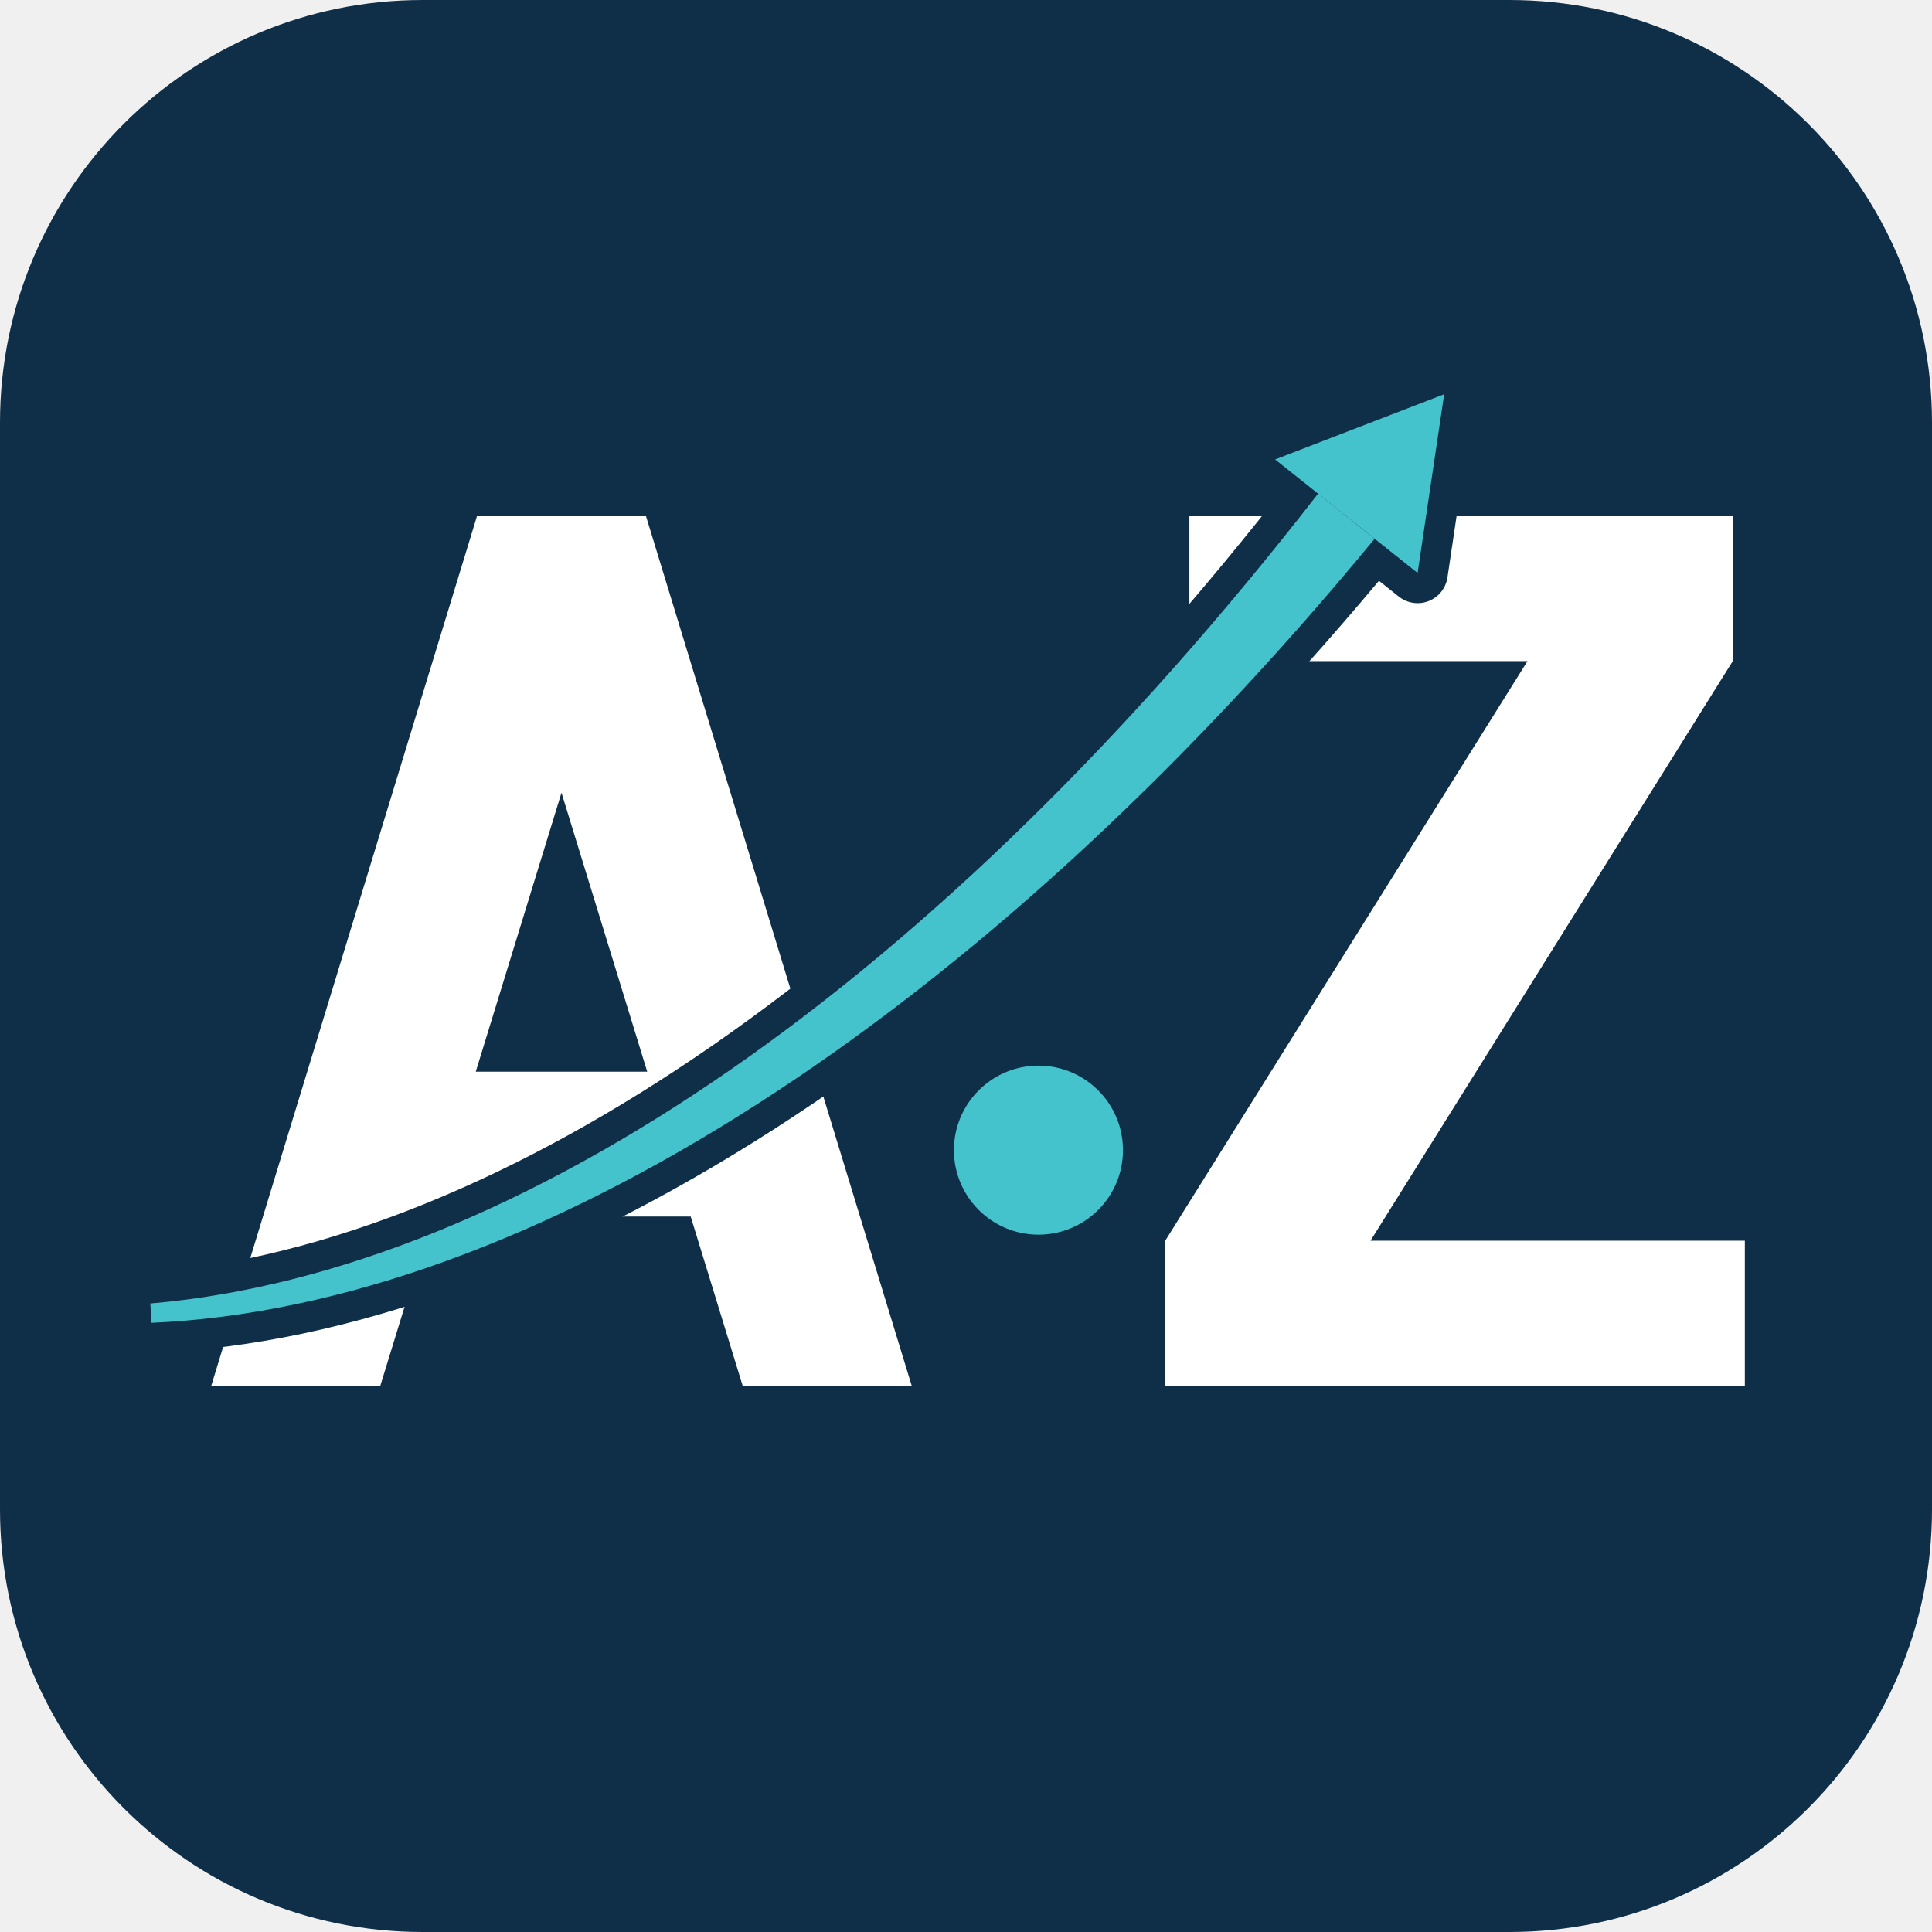
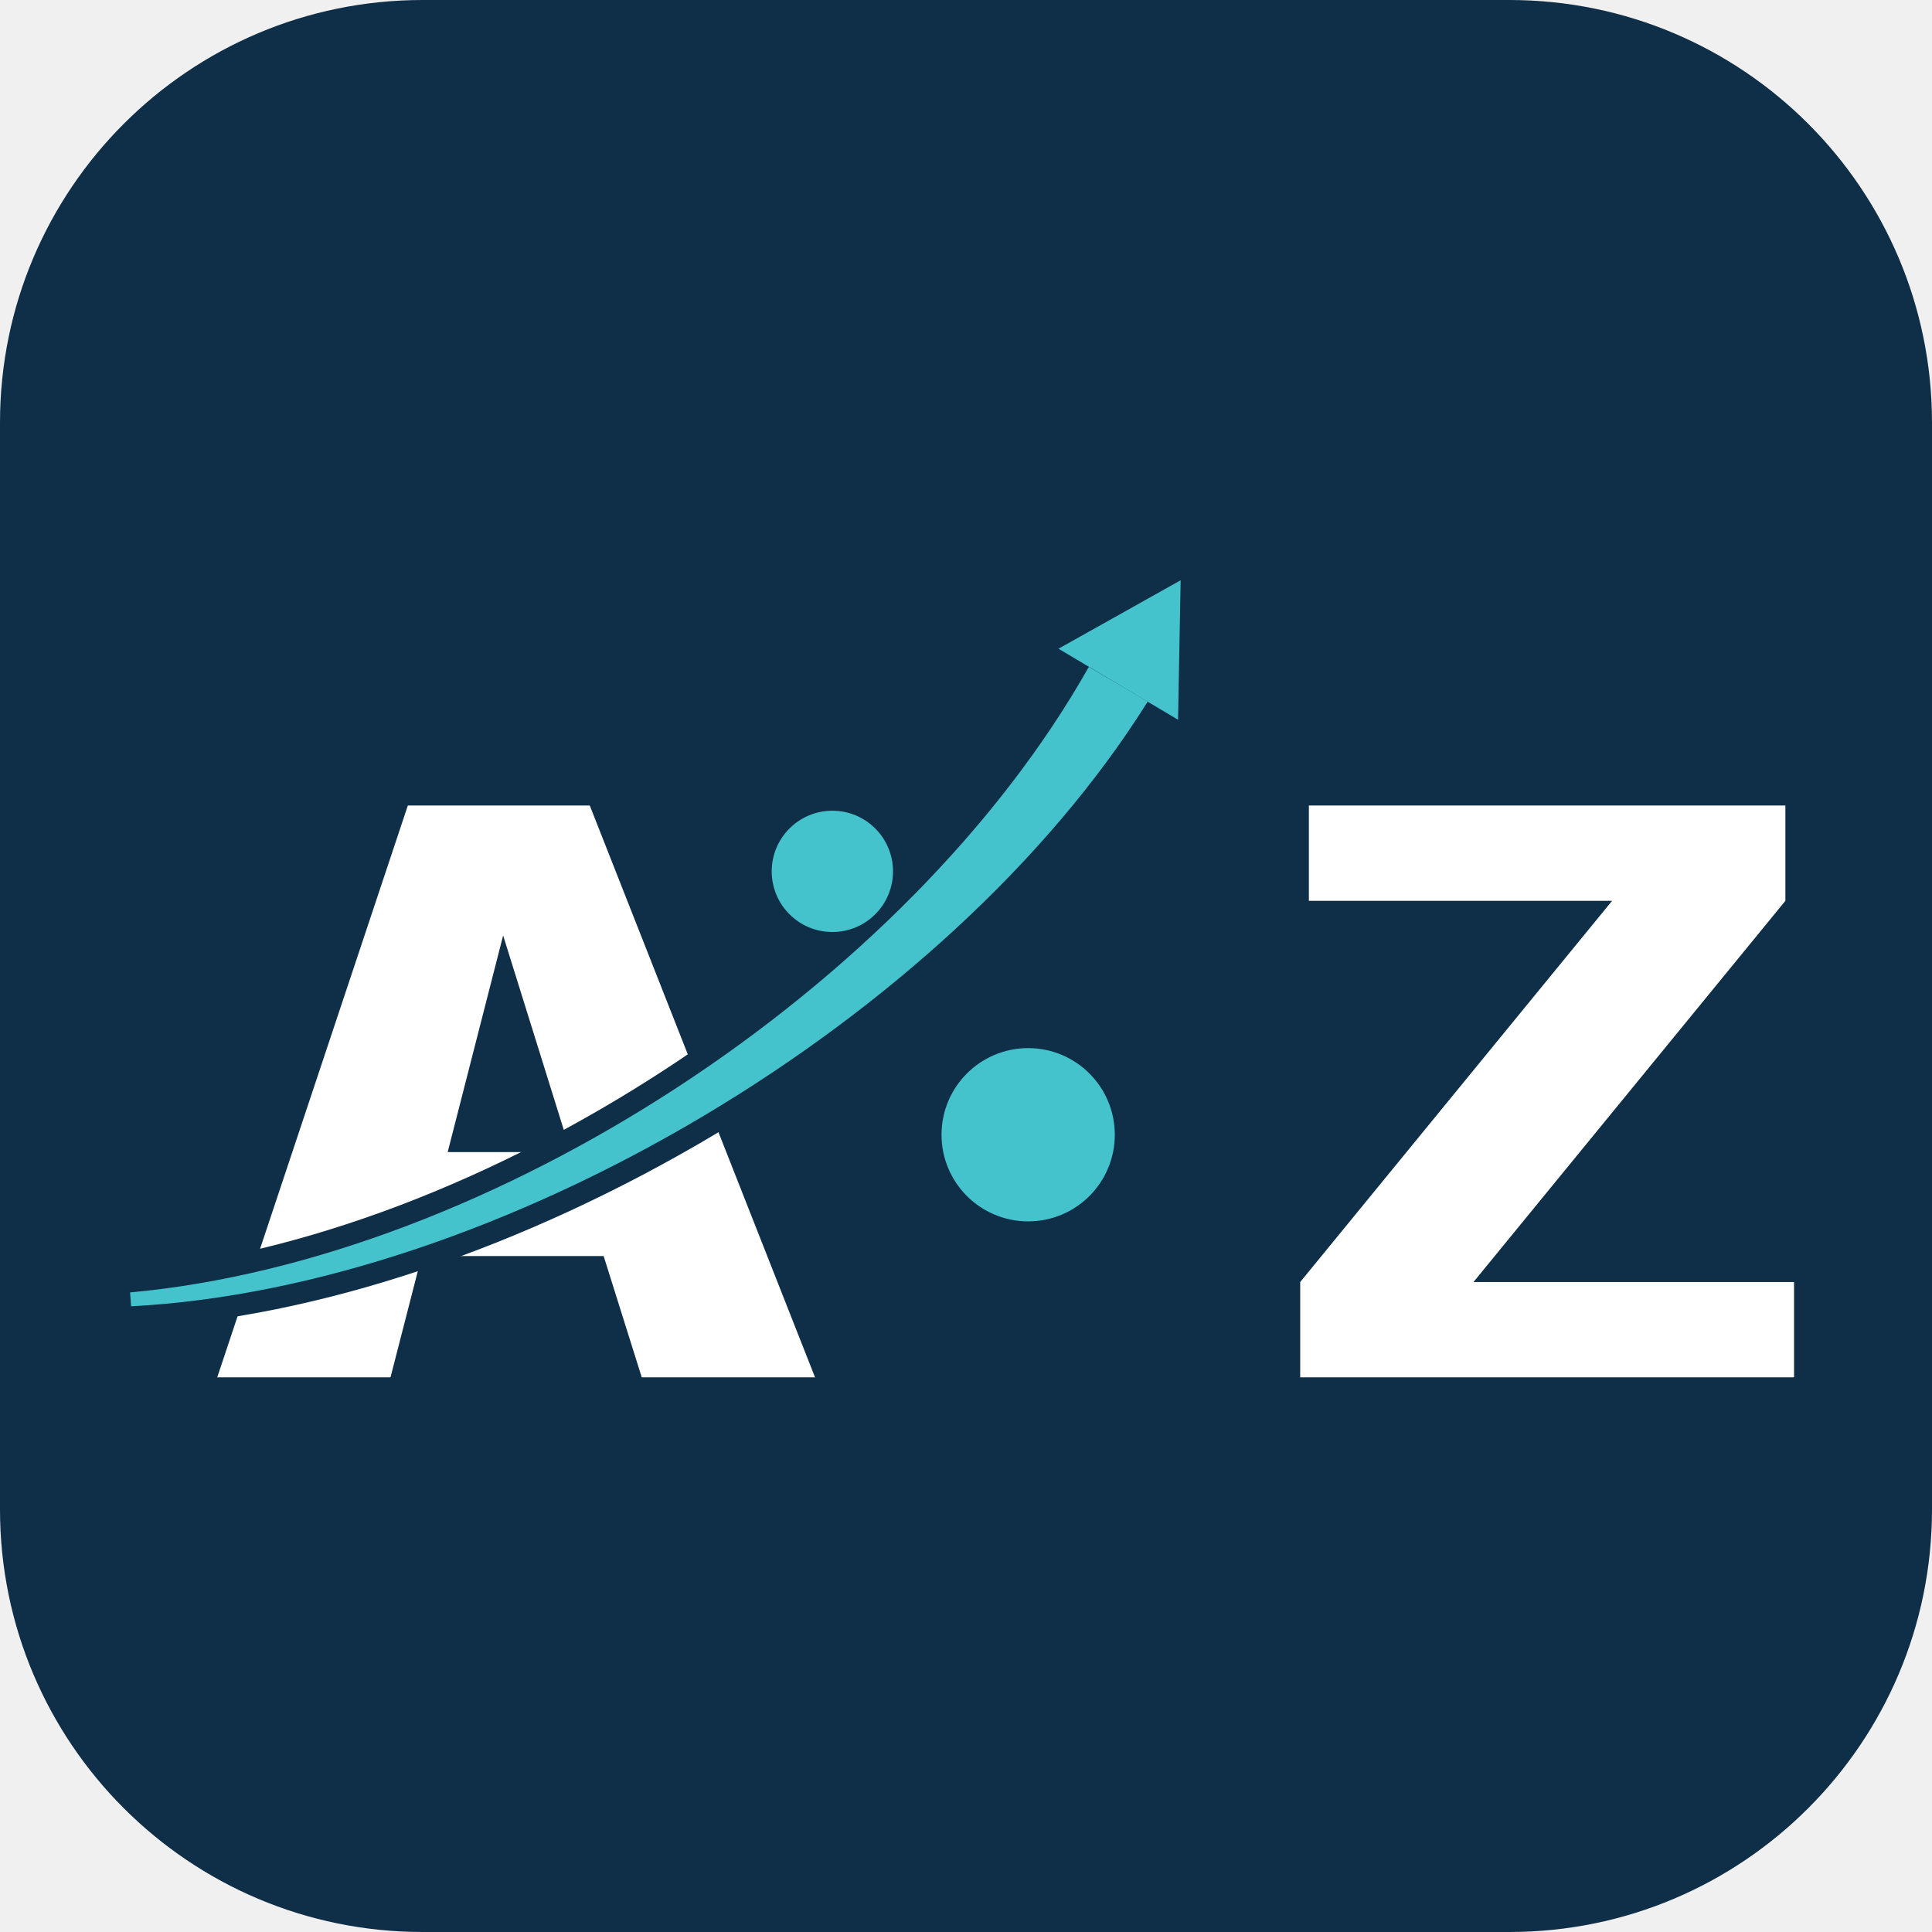
<svg xmlns="http://www.w3.org/2000/svg" viewBox="0 0 64 64">
  <rect width="64" height="64" rx="14" fill="#0F2E47" />
-   <g transform="translate(6.2 11.5) scale(0.4)">
+   <g transform="translate(4.9 17.5) scale(0.287)">
    <defs>
-       <mask id="fvm" maskUnits="userSpaceOnUse" x="-10" y="-5" width="150" height="100">
-         <rect x="-10" y="-5" width="150" height="100" fill="#fff" />
-         <path d="M-3.05 79.2C27.55 76.57 62.31 52.51 93.66 12.13L98.34 15.87C65.69 55.49 28.45 79.43-2.95 80.8Z" fill="#000" stroke="#000" stroke-width="5" stroke-linejoin="round" />
-         <path d="M104.1 3.9 90.1 9.3l11.8 9.4Z" fill="#000" stroke="#000" stroke-width="5" stroke-linejoin="round" />
+       <mask id="fvm" maskUnits="userSpaceOnUse" x="-10" y="-5" width="210" height="115">
+         <rect x="-10" y="-5" width="210" height="115" fill="#fff" />
+         <path d="M-2.06 88.2C39.6 84.4 87.75 53 108.6 16L115.4 20C92.25 57 40.4 87.6-1.94 89.8Z" fill="#000" stroke="#000" stroke-width="5" stroke-linejoin="round" />
+         <path d="M119.2 6 105.1 13.9l13.8 8.2Z" fill="#000" stroke="#000" stroke-width="5" stroke-linejoin="round" />
      </mask>
    </defs>
    <g fill="#FFFFFF" mask="url(#fvm)">
-       <path fill-rule="evenodd" d="M2 86 24 14h14l22 72H46l-4.3-14H20.3L16 86Zm21.9-26h14.2L31 36.9Z" />
-       <path d="M83 14h45v12L98 74h31v12H81V74l30-48H83Z" />
+       <path fill-rule="evenodd" d="M8 98 30 32h21l26 66H57l-4.4-14H31.6L28 98Zm26.6-26h14.2L41 47Z" />
+       <path d="M134 32h55v11l-36 44h37v11h-57V87l36-44h-35Z" />
    </g>
    <g fill="#45C3CD">
-       <path d="M-3.05 79.2C27.55 76.57 62.31 52.51 93.66 12.13L98.34 15.87C65.69 55.49 28.45 79.43-2.95 80.8Z" />
-       <path d="M104.1 3.9 90.1 9.3l11.8 9.4Z" />
-       <circle cx="70.5" cy="66.5" r="7" />
+       <path d="M-2.06 88.2C39.6 84.4 87.75 53 108.6 16L115.4 20C92.25 57 40.4 87.6-1.94 89.8Z" />
+       <path d="M119.2 6 105.1 13.9l13.8 8.2Z" />
+       <circle cx="101.6" cy="70" r="10" />
+       <circle cx="79" cy="39.6" r="7" />
    </g>
  </g>
</svg>
